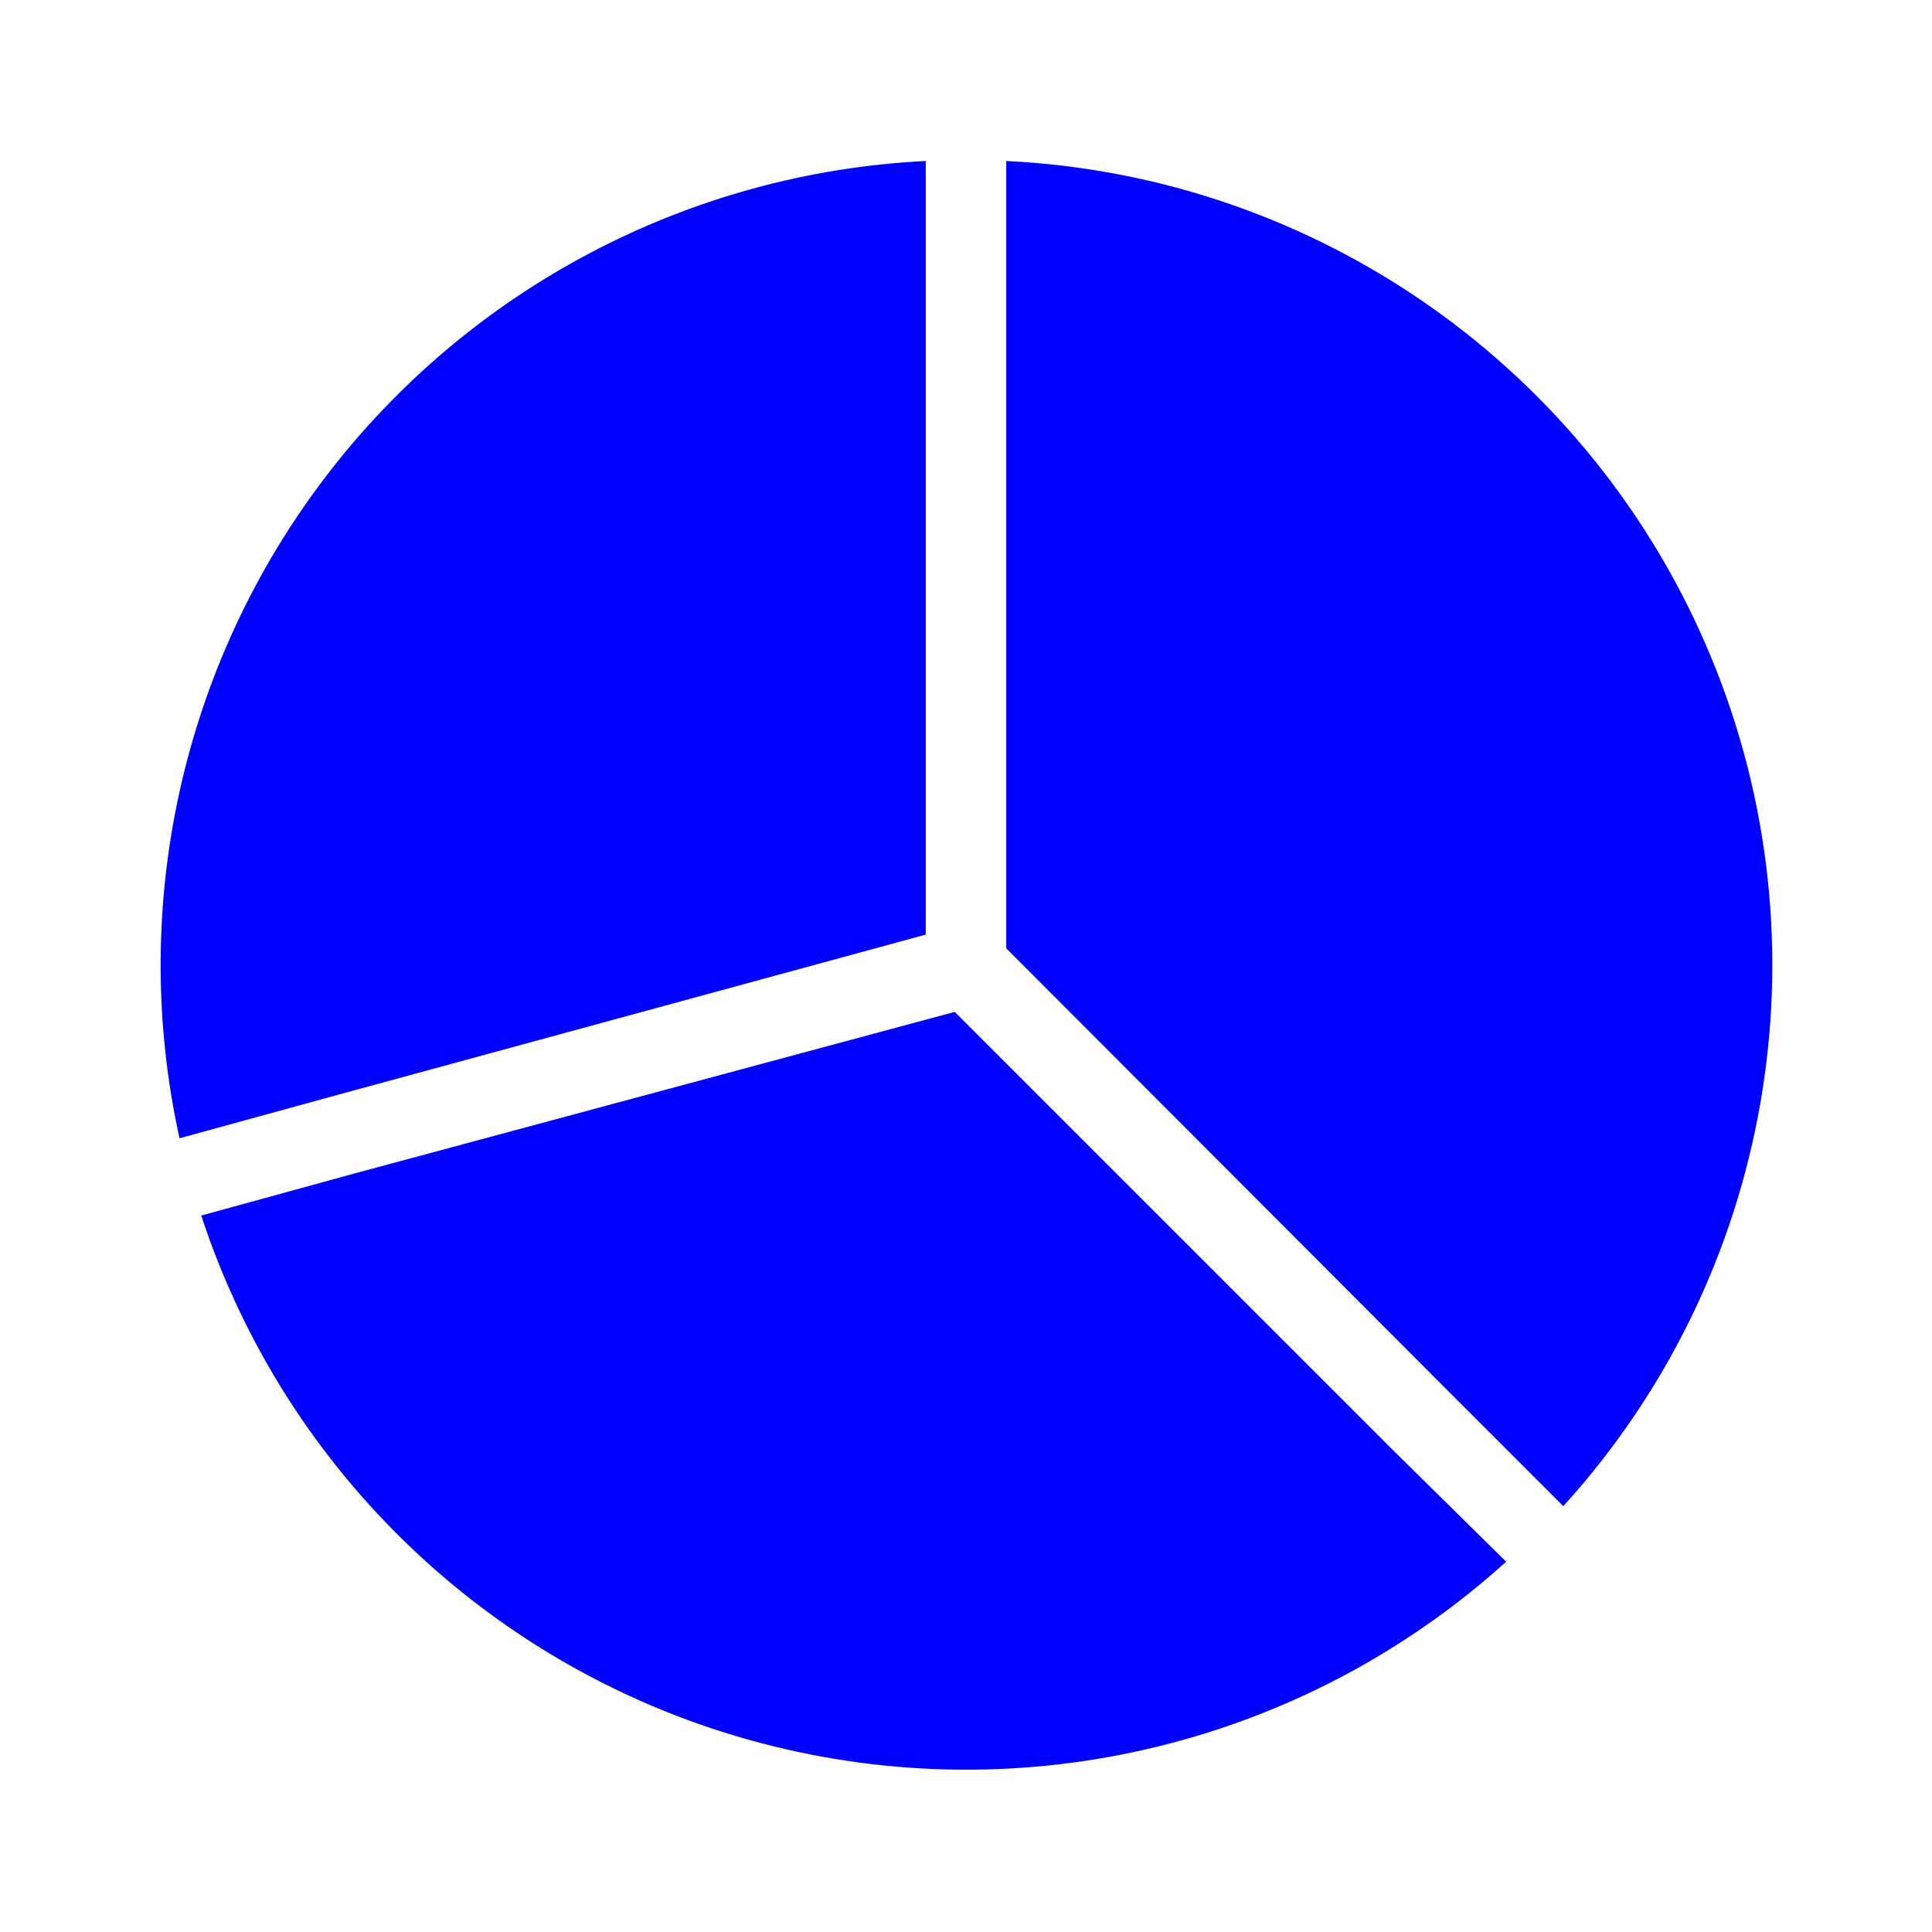
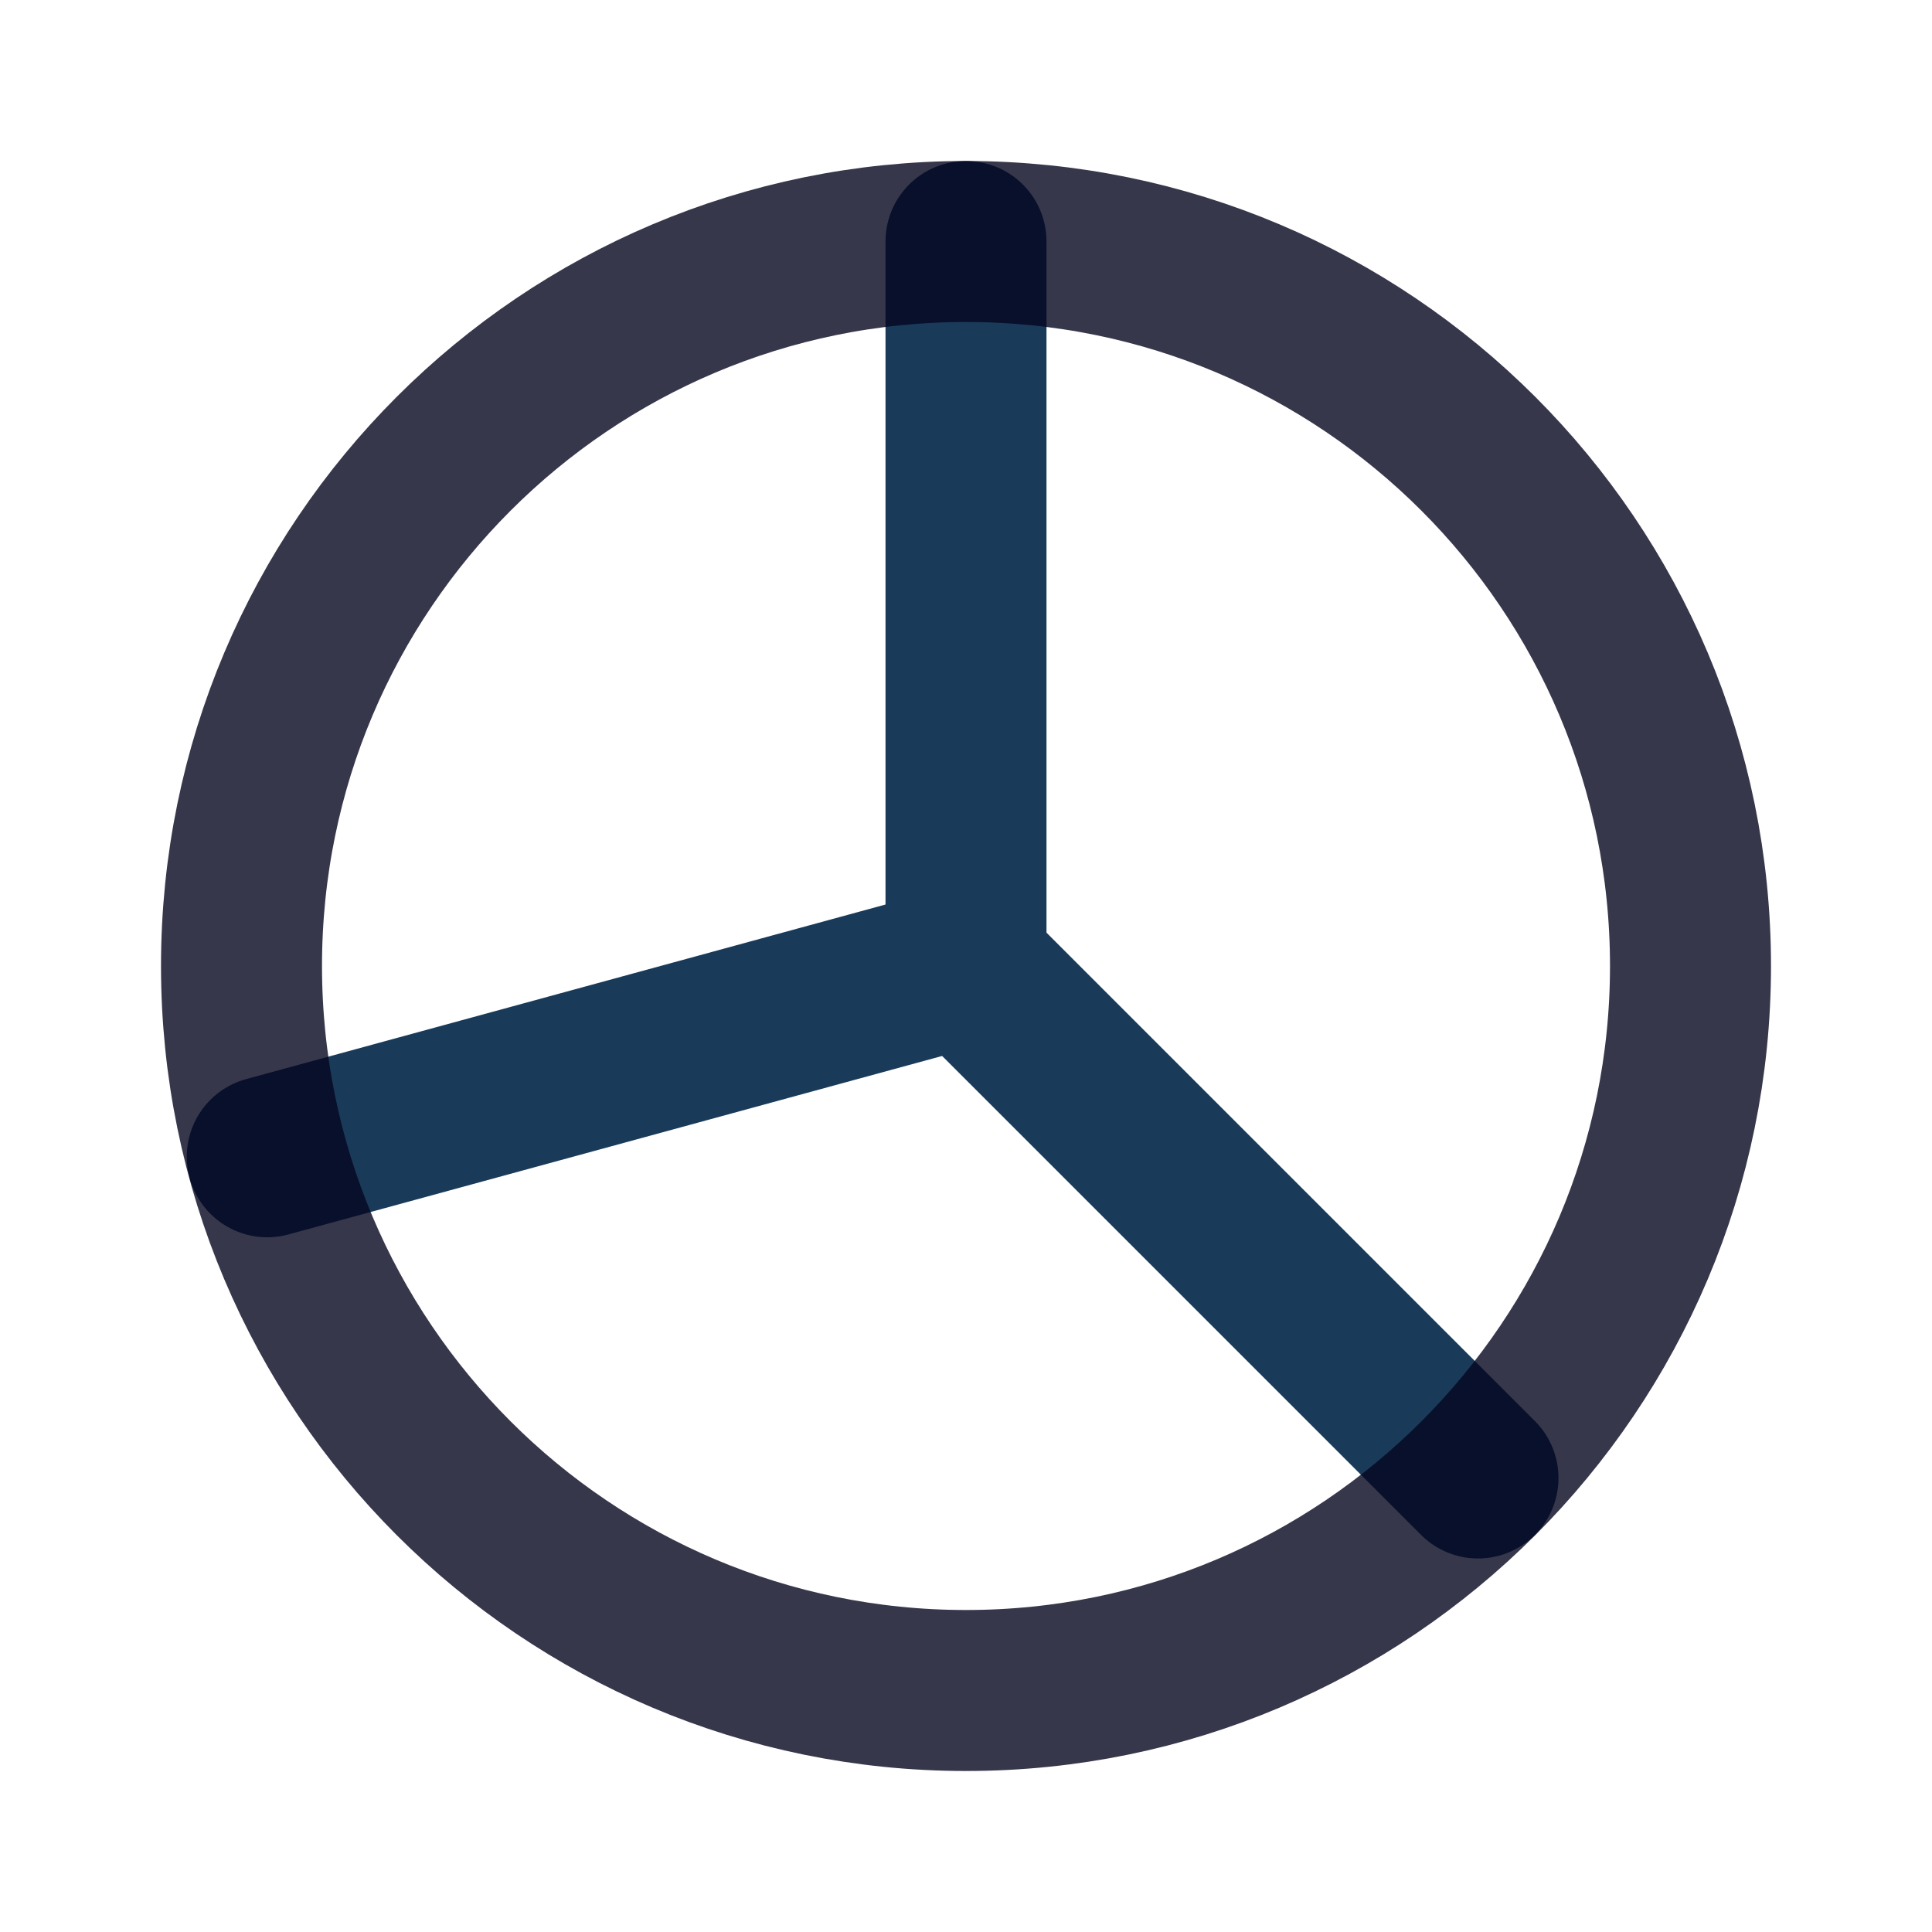
- <svg xmlns="http://www.w3.org/2000/svg" viewBox="0 0 24 24" id="chart-pie-alt" class="icon glyph" width="48" height="48">
-   <path d="M11.5,2v9.61l-7.34,2-1.93.53A10,10,0,0,1,11.5,2Zm1,0v9.78L18,17.29l1.42,1.42A10,10,0,0,0,12.5,2Zm4.79,16-5.43-5.43-7.43,2-1.93.53a10,10,0,0,0,16.21,4.3Z" style="fill: rgb(0, 0, 255);" />
+ <svg xmlns="http://www.w3.org/2000/svg" id="chart-pie-alt" data-name="Line Color" viewBox="0 0 24 24" class="icon line-color" width="48" height="48">
+   <polyline id="secondary" points="12 3 12 12 18.36 18.36" style="fill: none; stroke: rgb(25, 59, 89); stroke-linecap: round; stroke-linejoin: round; stroke-width: 2;" />
+   <line id="secondary-2" data-name="secondary" x1="12" y1="12" x2="3.32" y2="14.37" style="fill: none; stroke: rgb(25, 59, 89); stroke-linecap: round; stroke-linejoin: round; stroke-width: 2;" />
+   <circle id="primary" cx="12" cy="12" r="9" style="fill: none; stroke: rgba(5, 5, 32, 0.8); stroke-linecap: round; stroke-linejoin: round; stroke-width: 2;" />
</svg>
